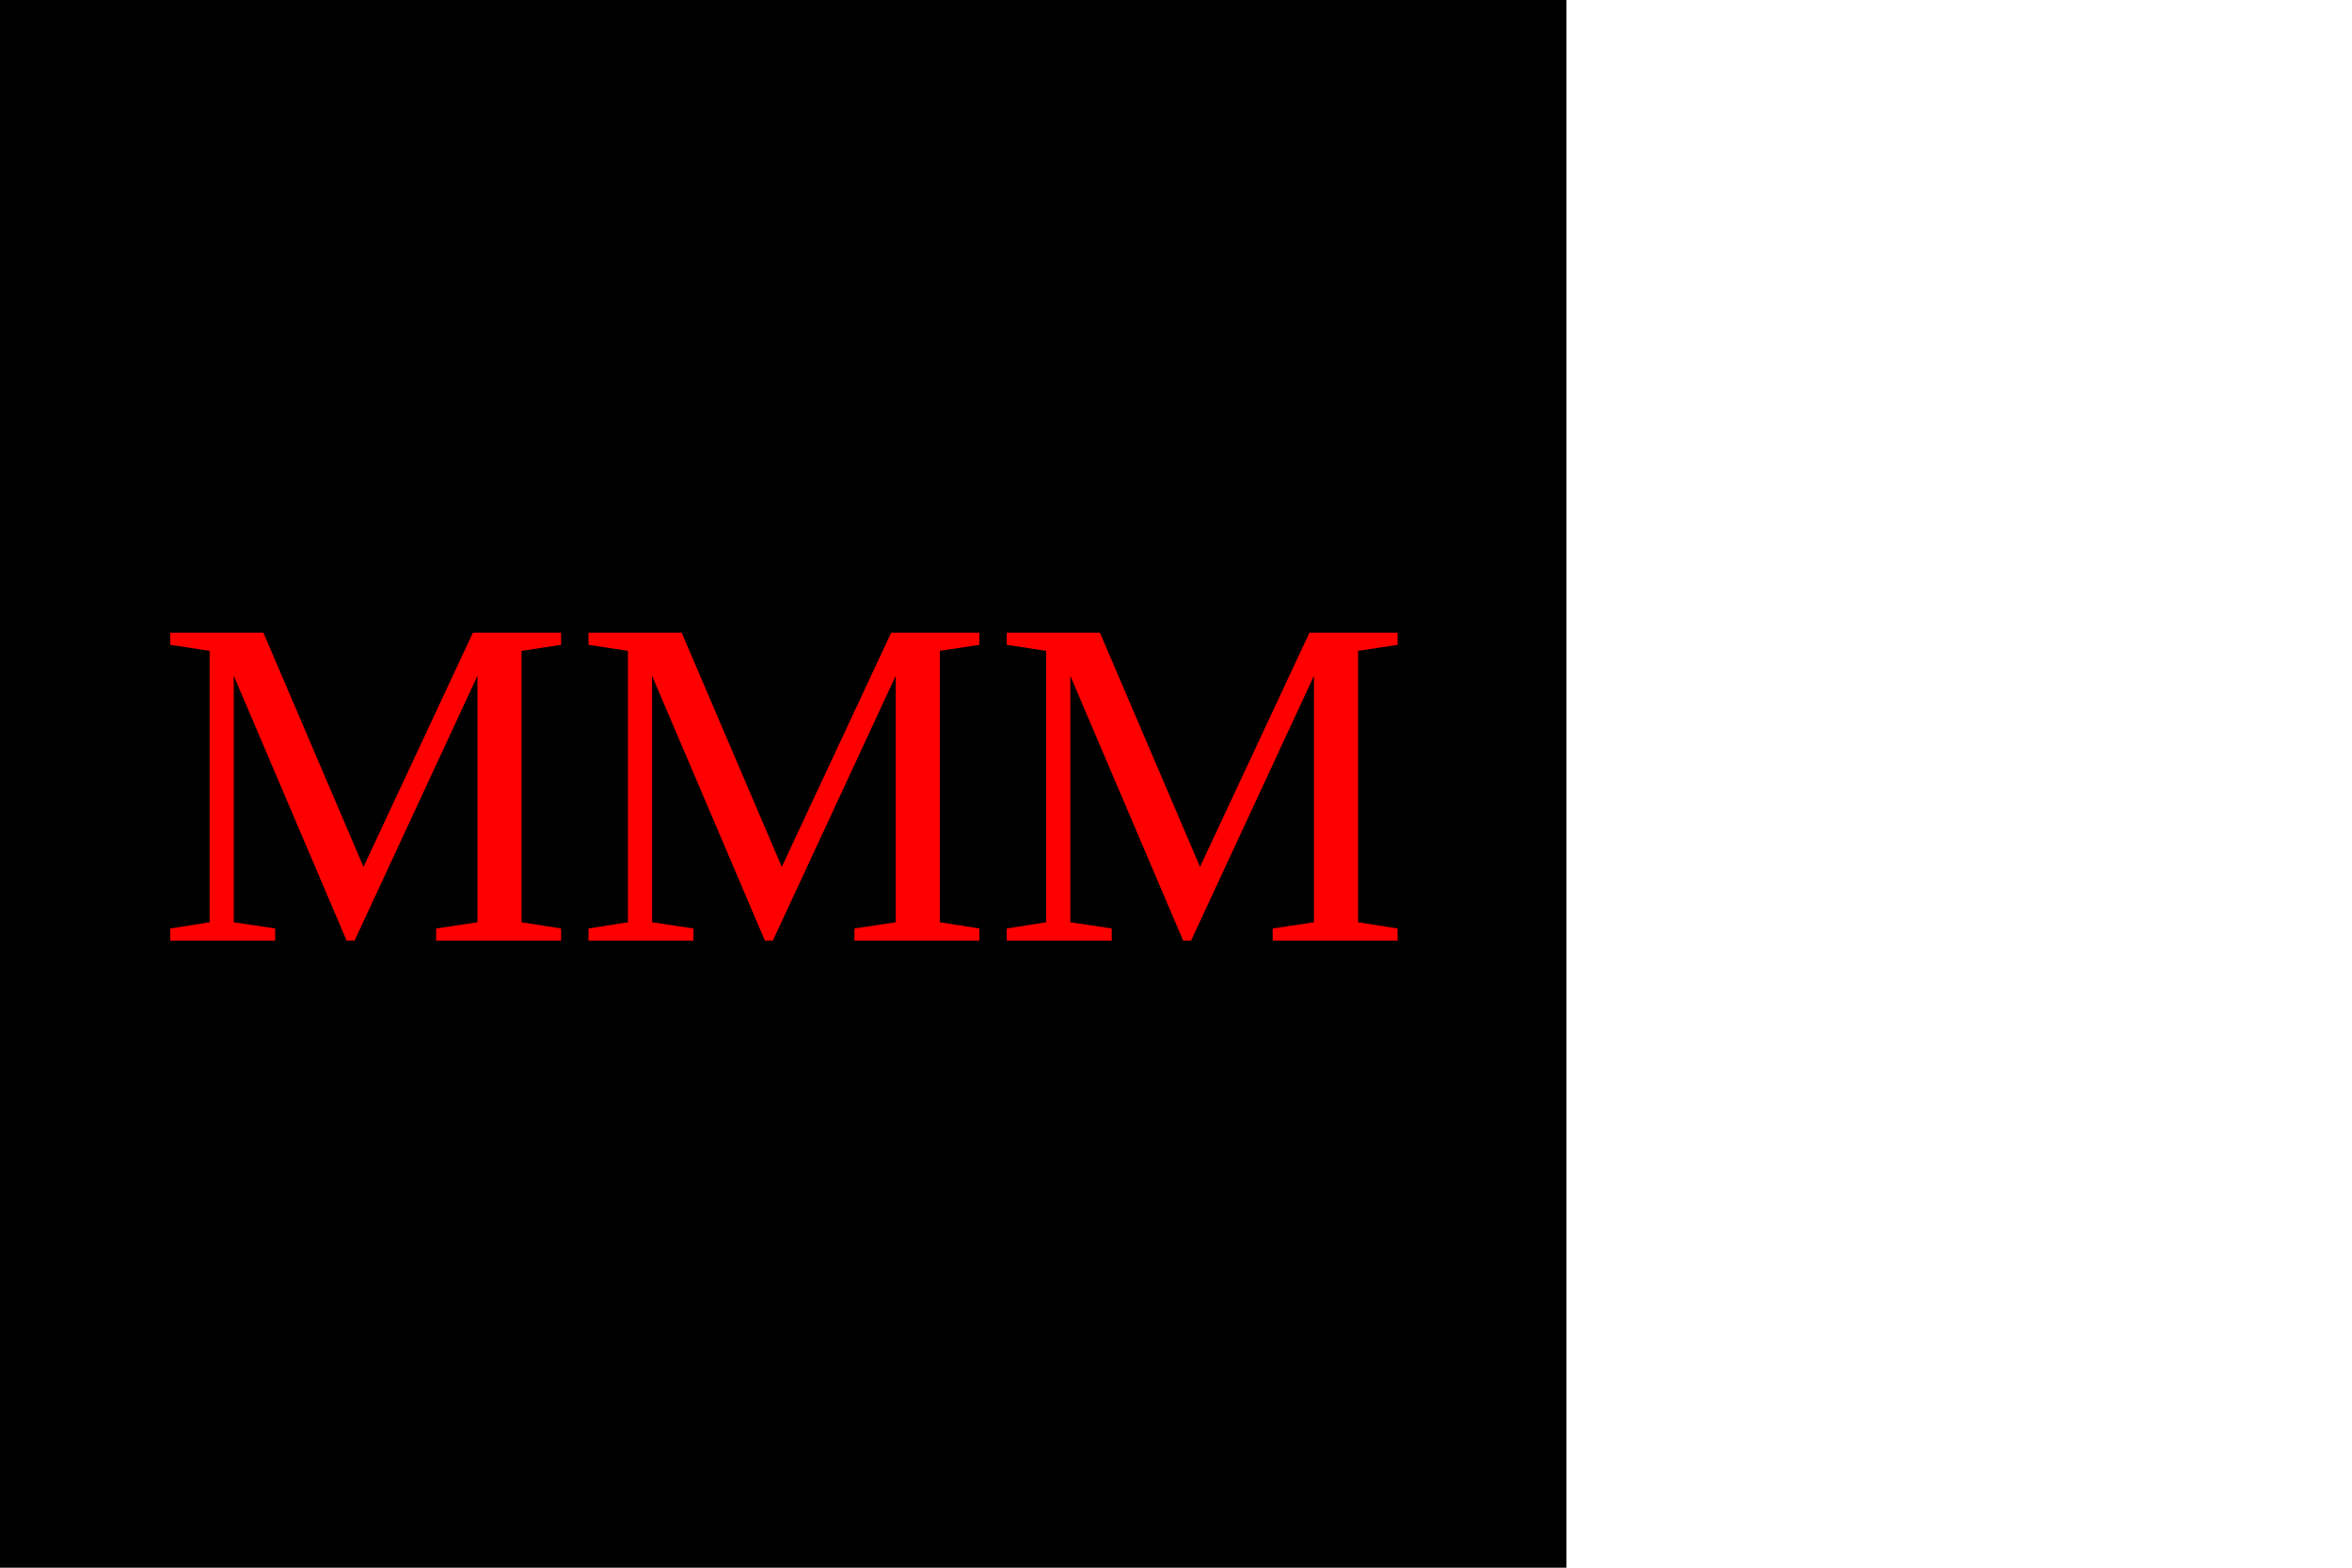
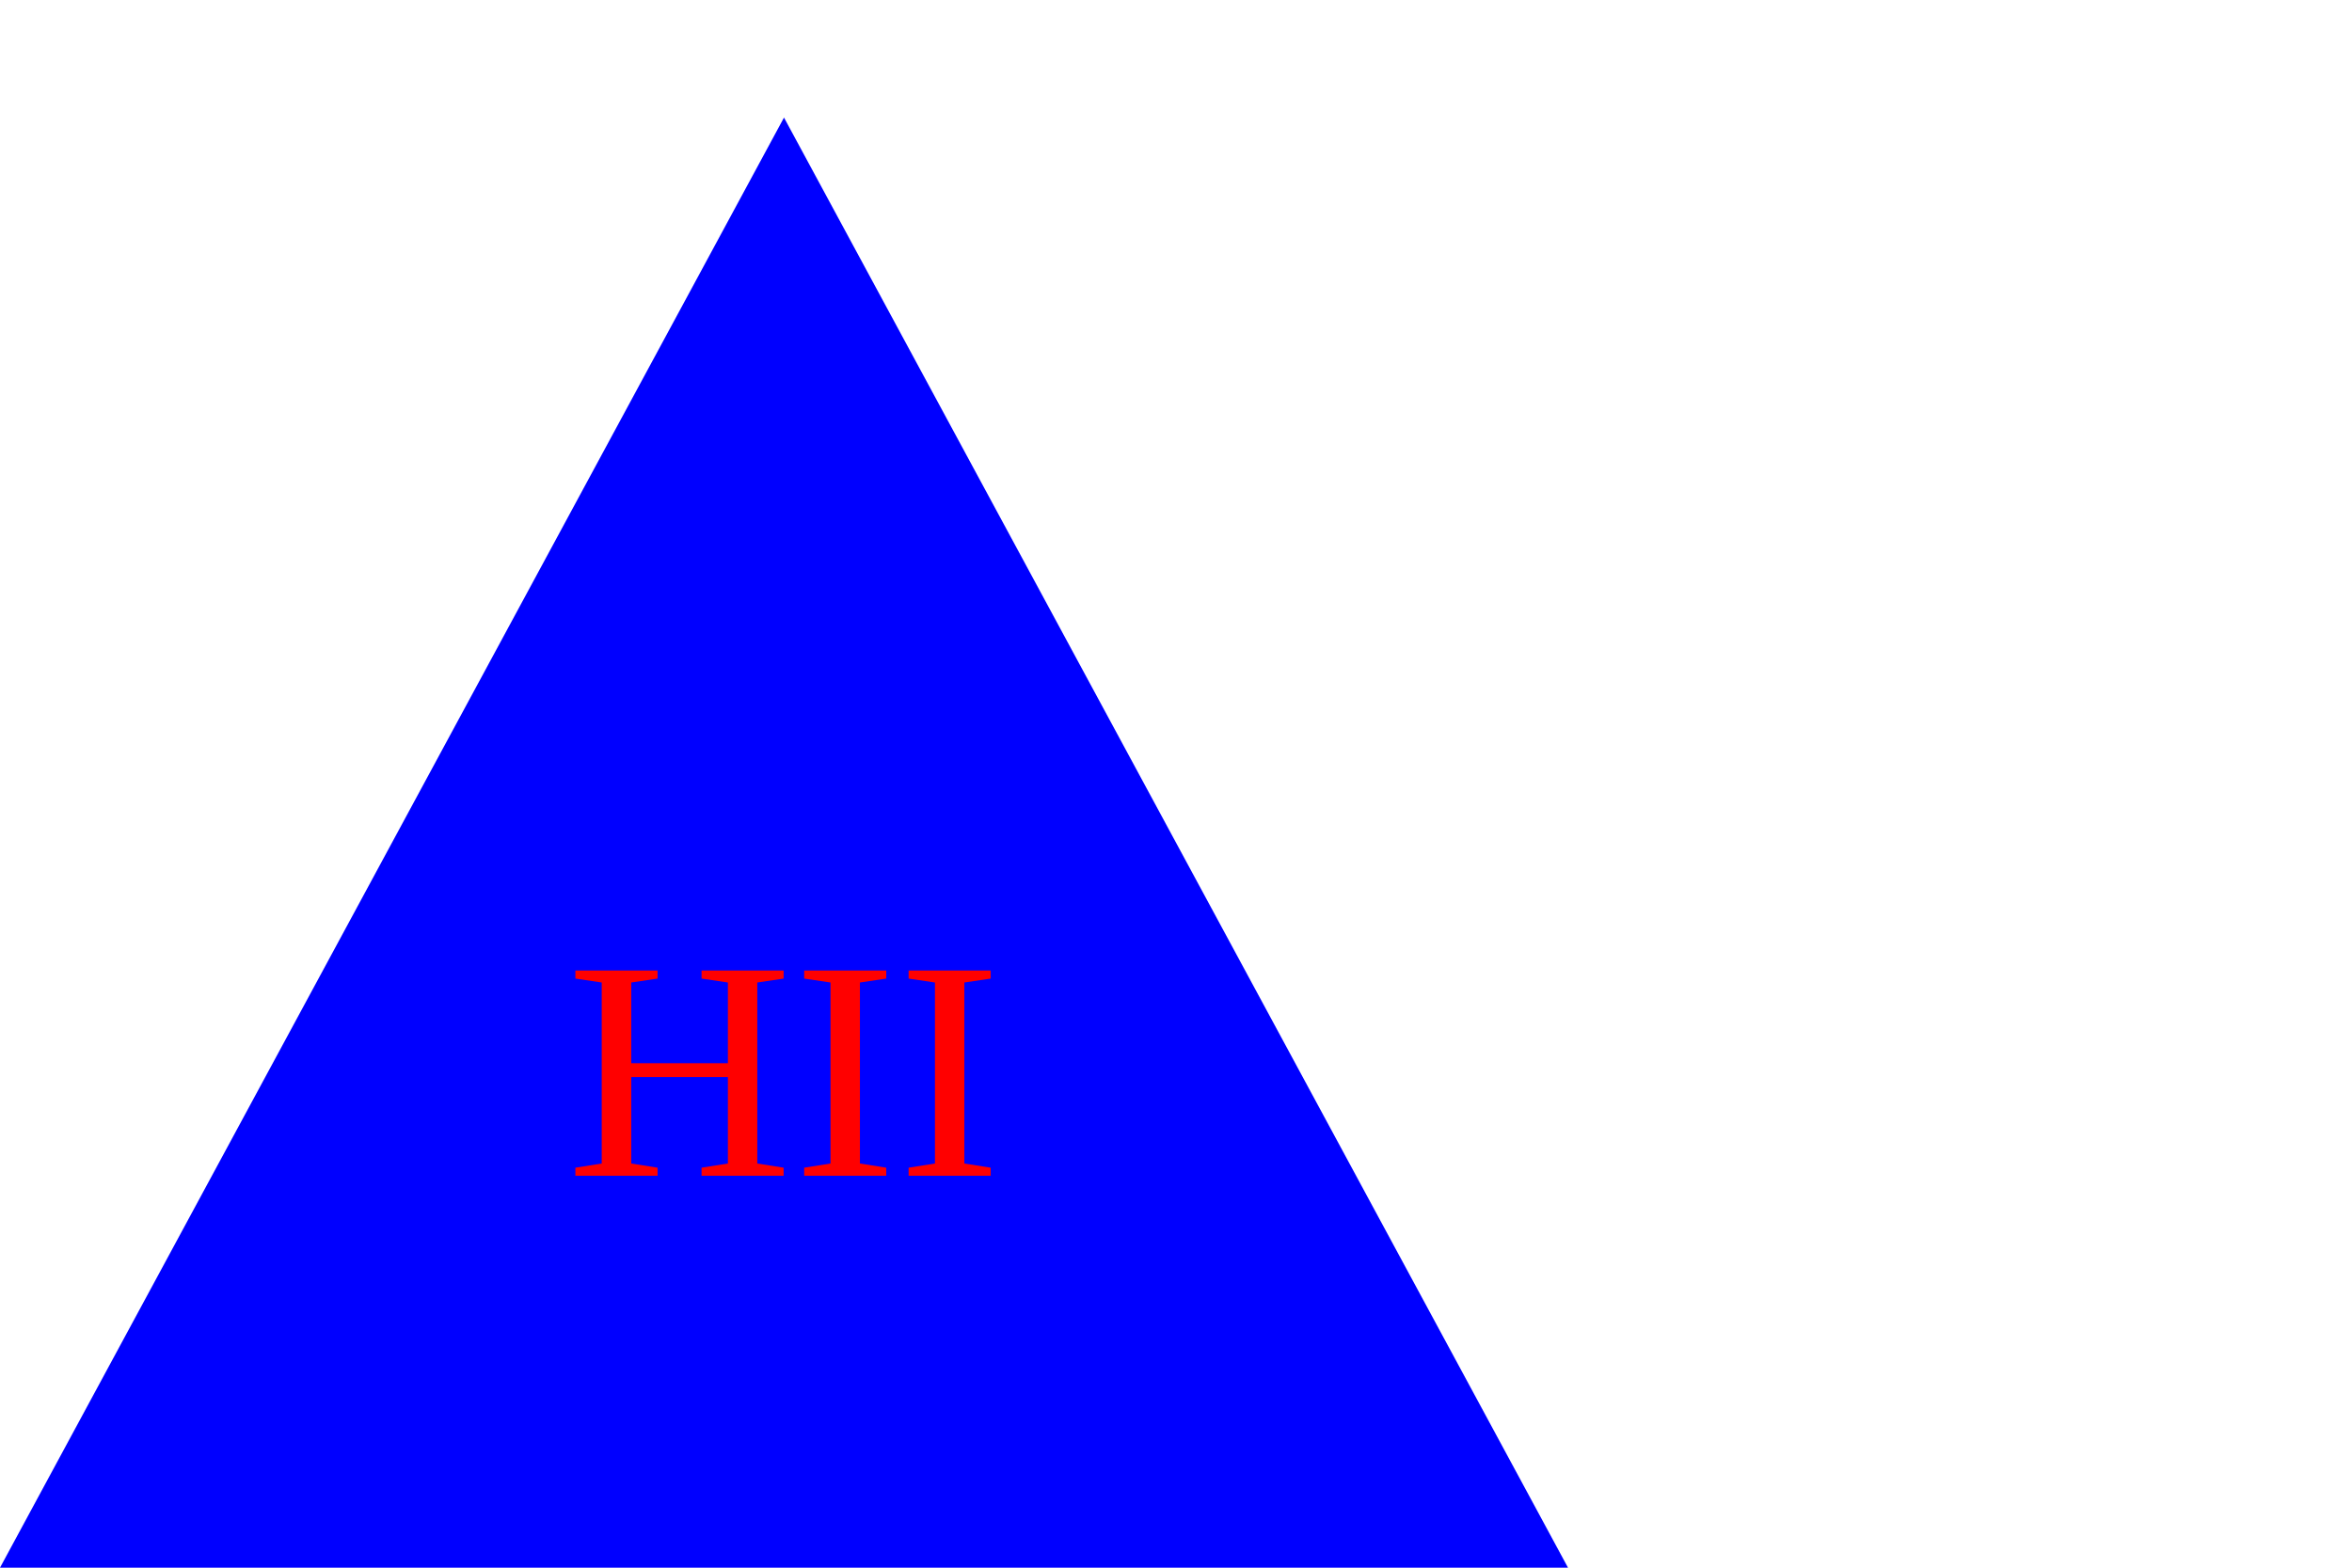
<svg xmlns="http://www.w3.org/2000/svg" version="1.1" width="300" height="200">
-   <rect width="66.6%" height="100%" fill="black" />
-   <text x="100" y="120" font-size="60" text-anchor="middle" fill="red">MMM</text>
+   <polygon points="100, 15 200, 200 0, 200" fill="blue" />
+   <text x="100" y="150" font-size="40" text-anchor="middle" fill="red">HII</text>
</svg>
